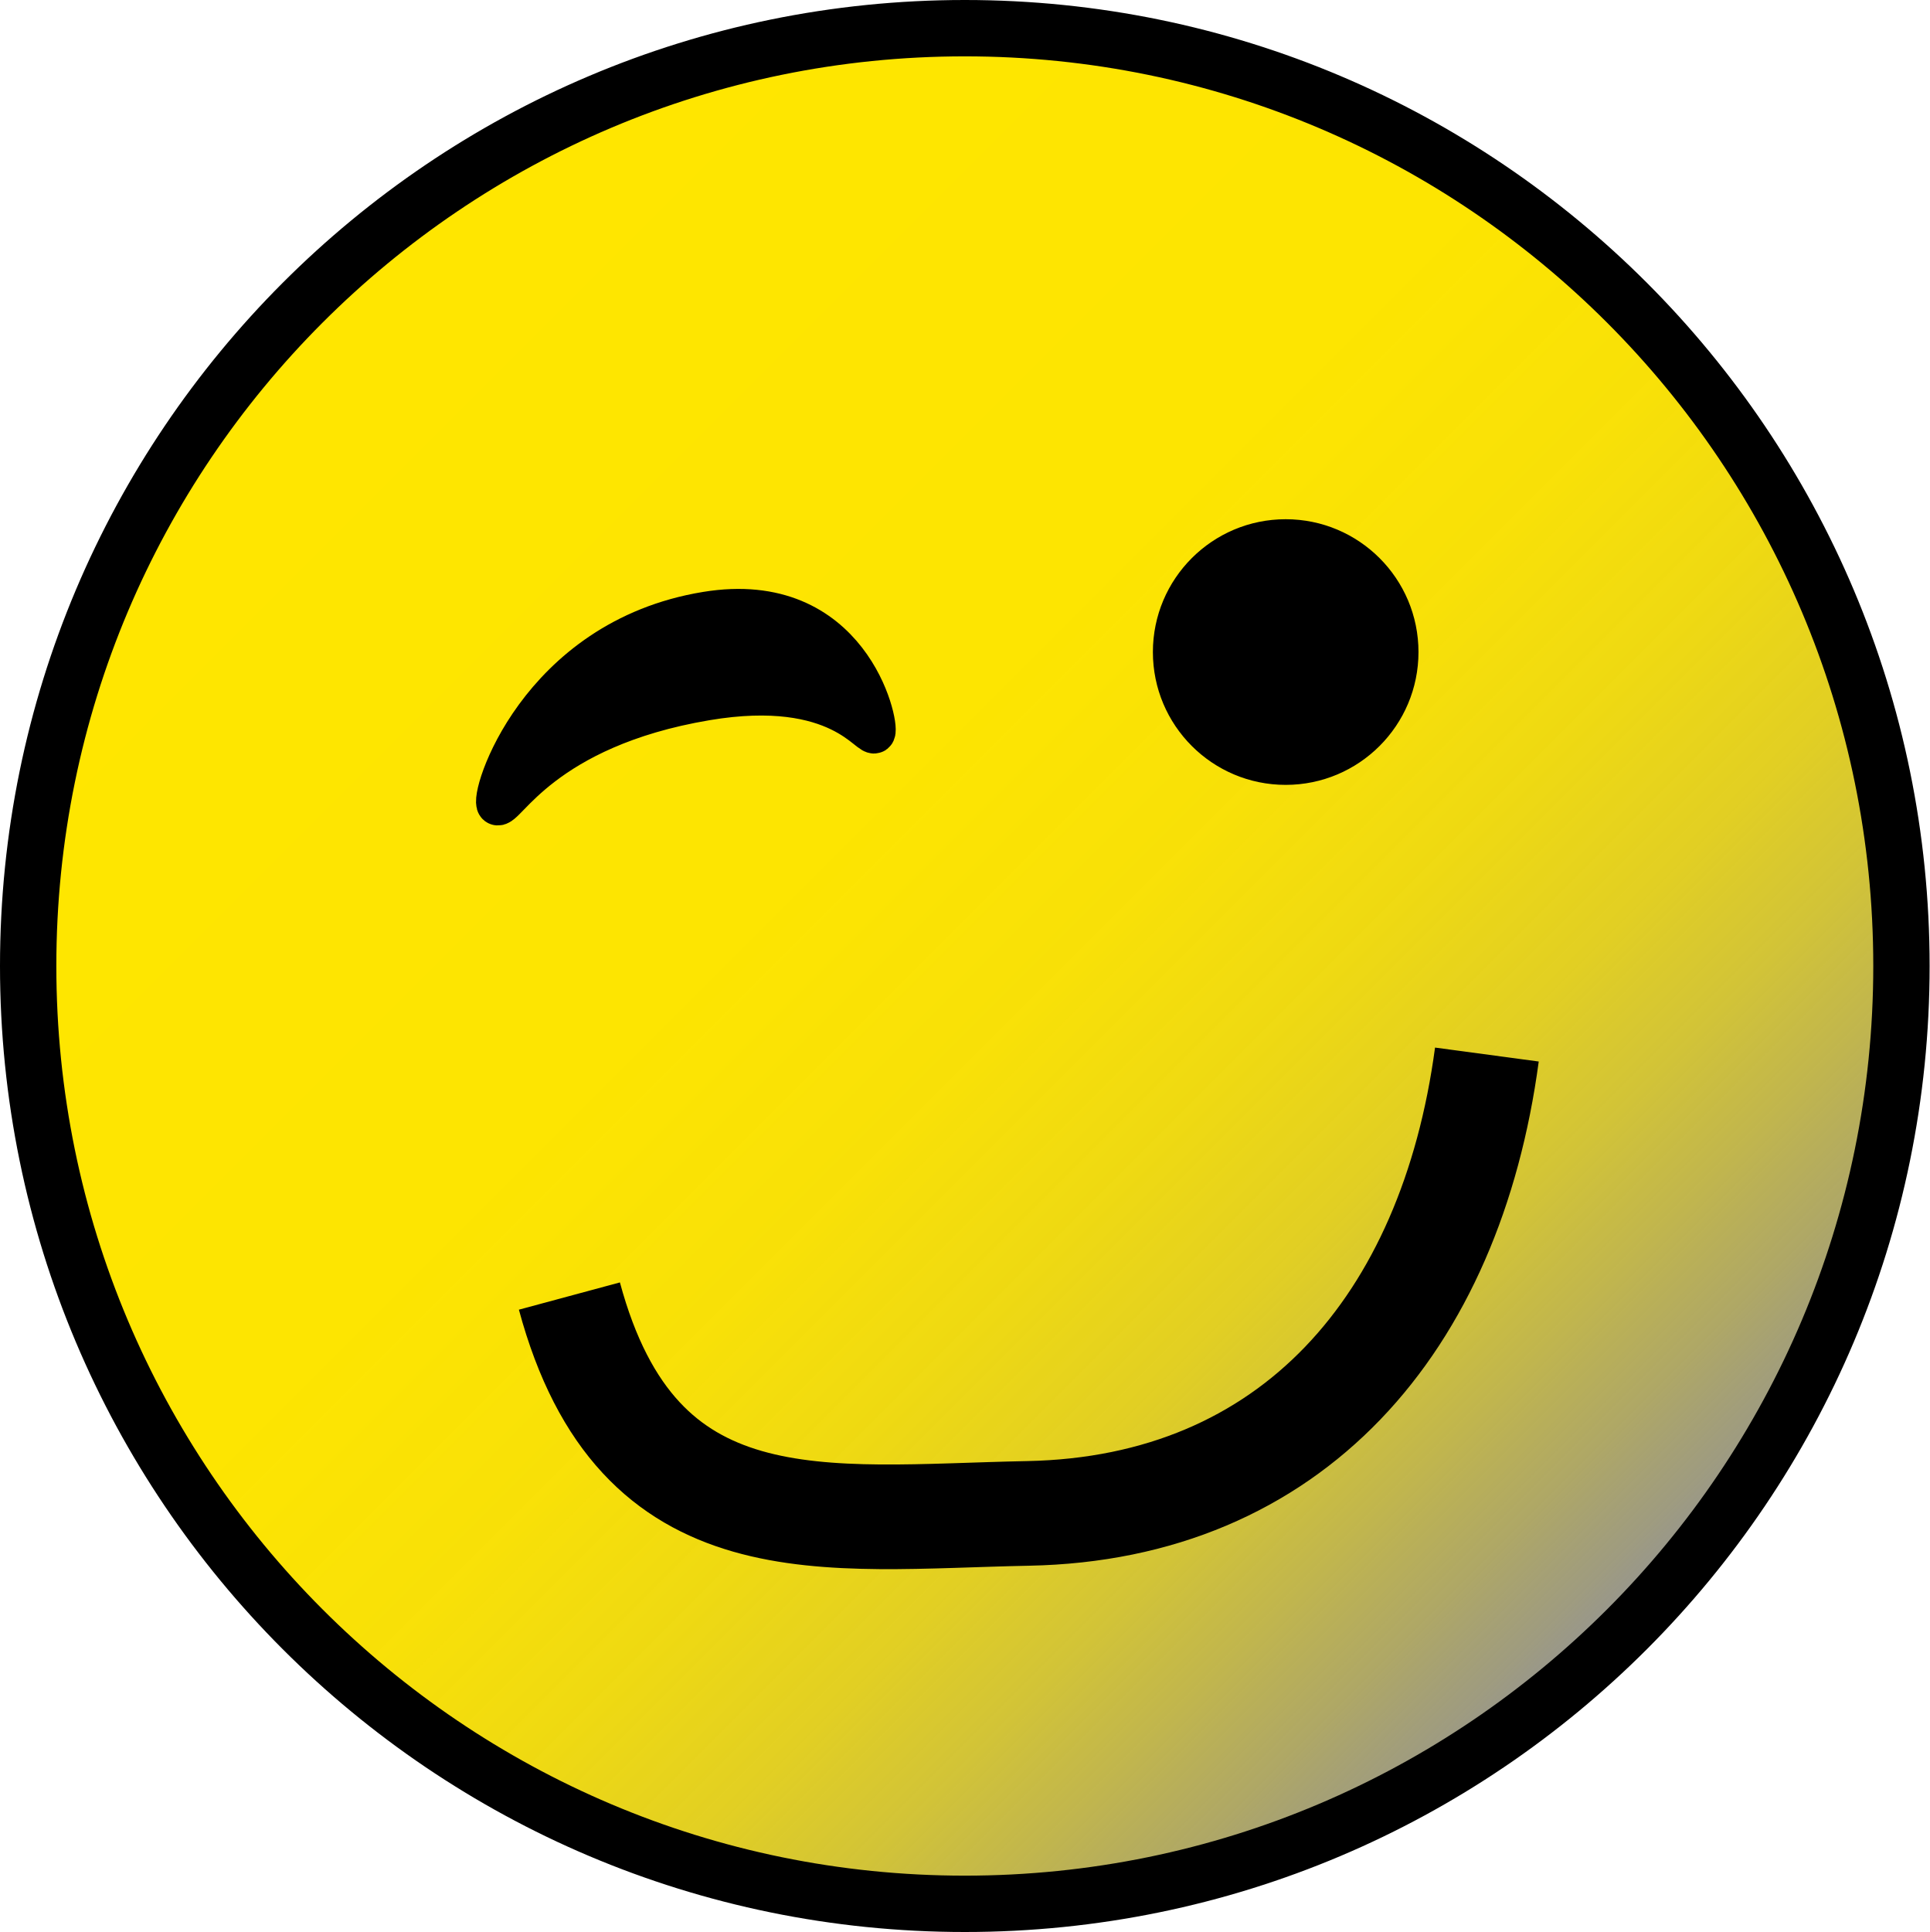
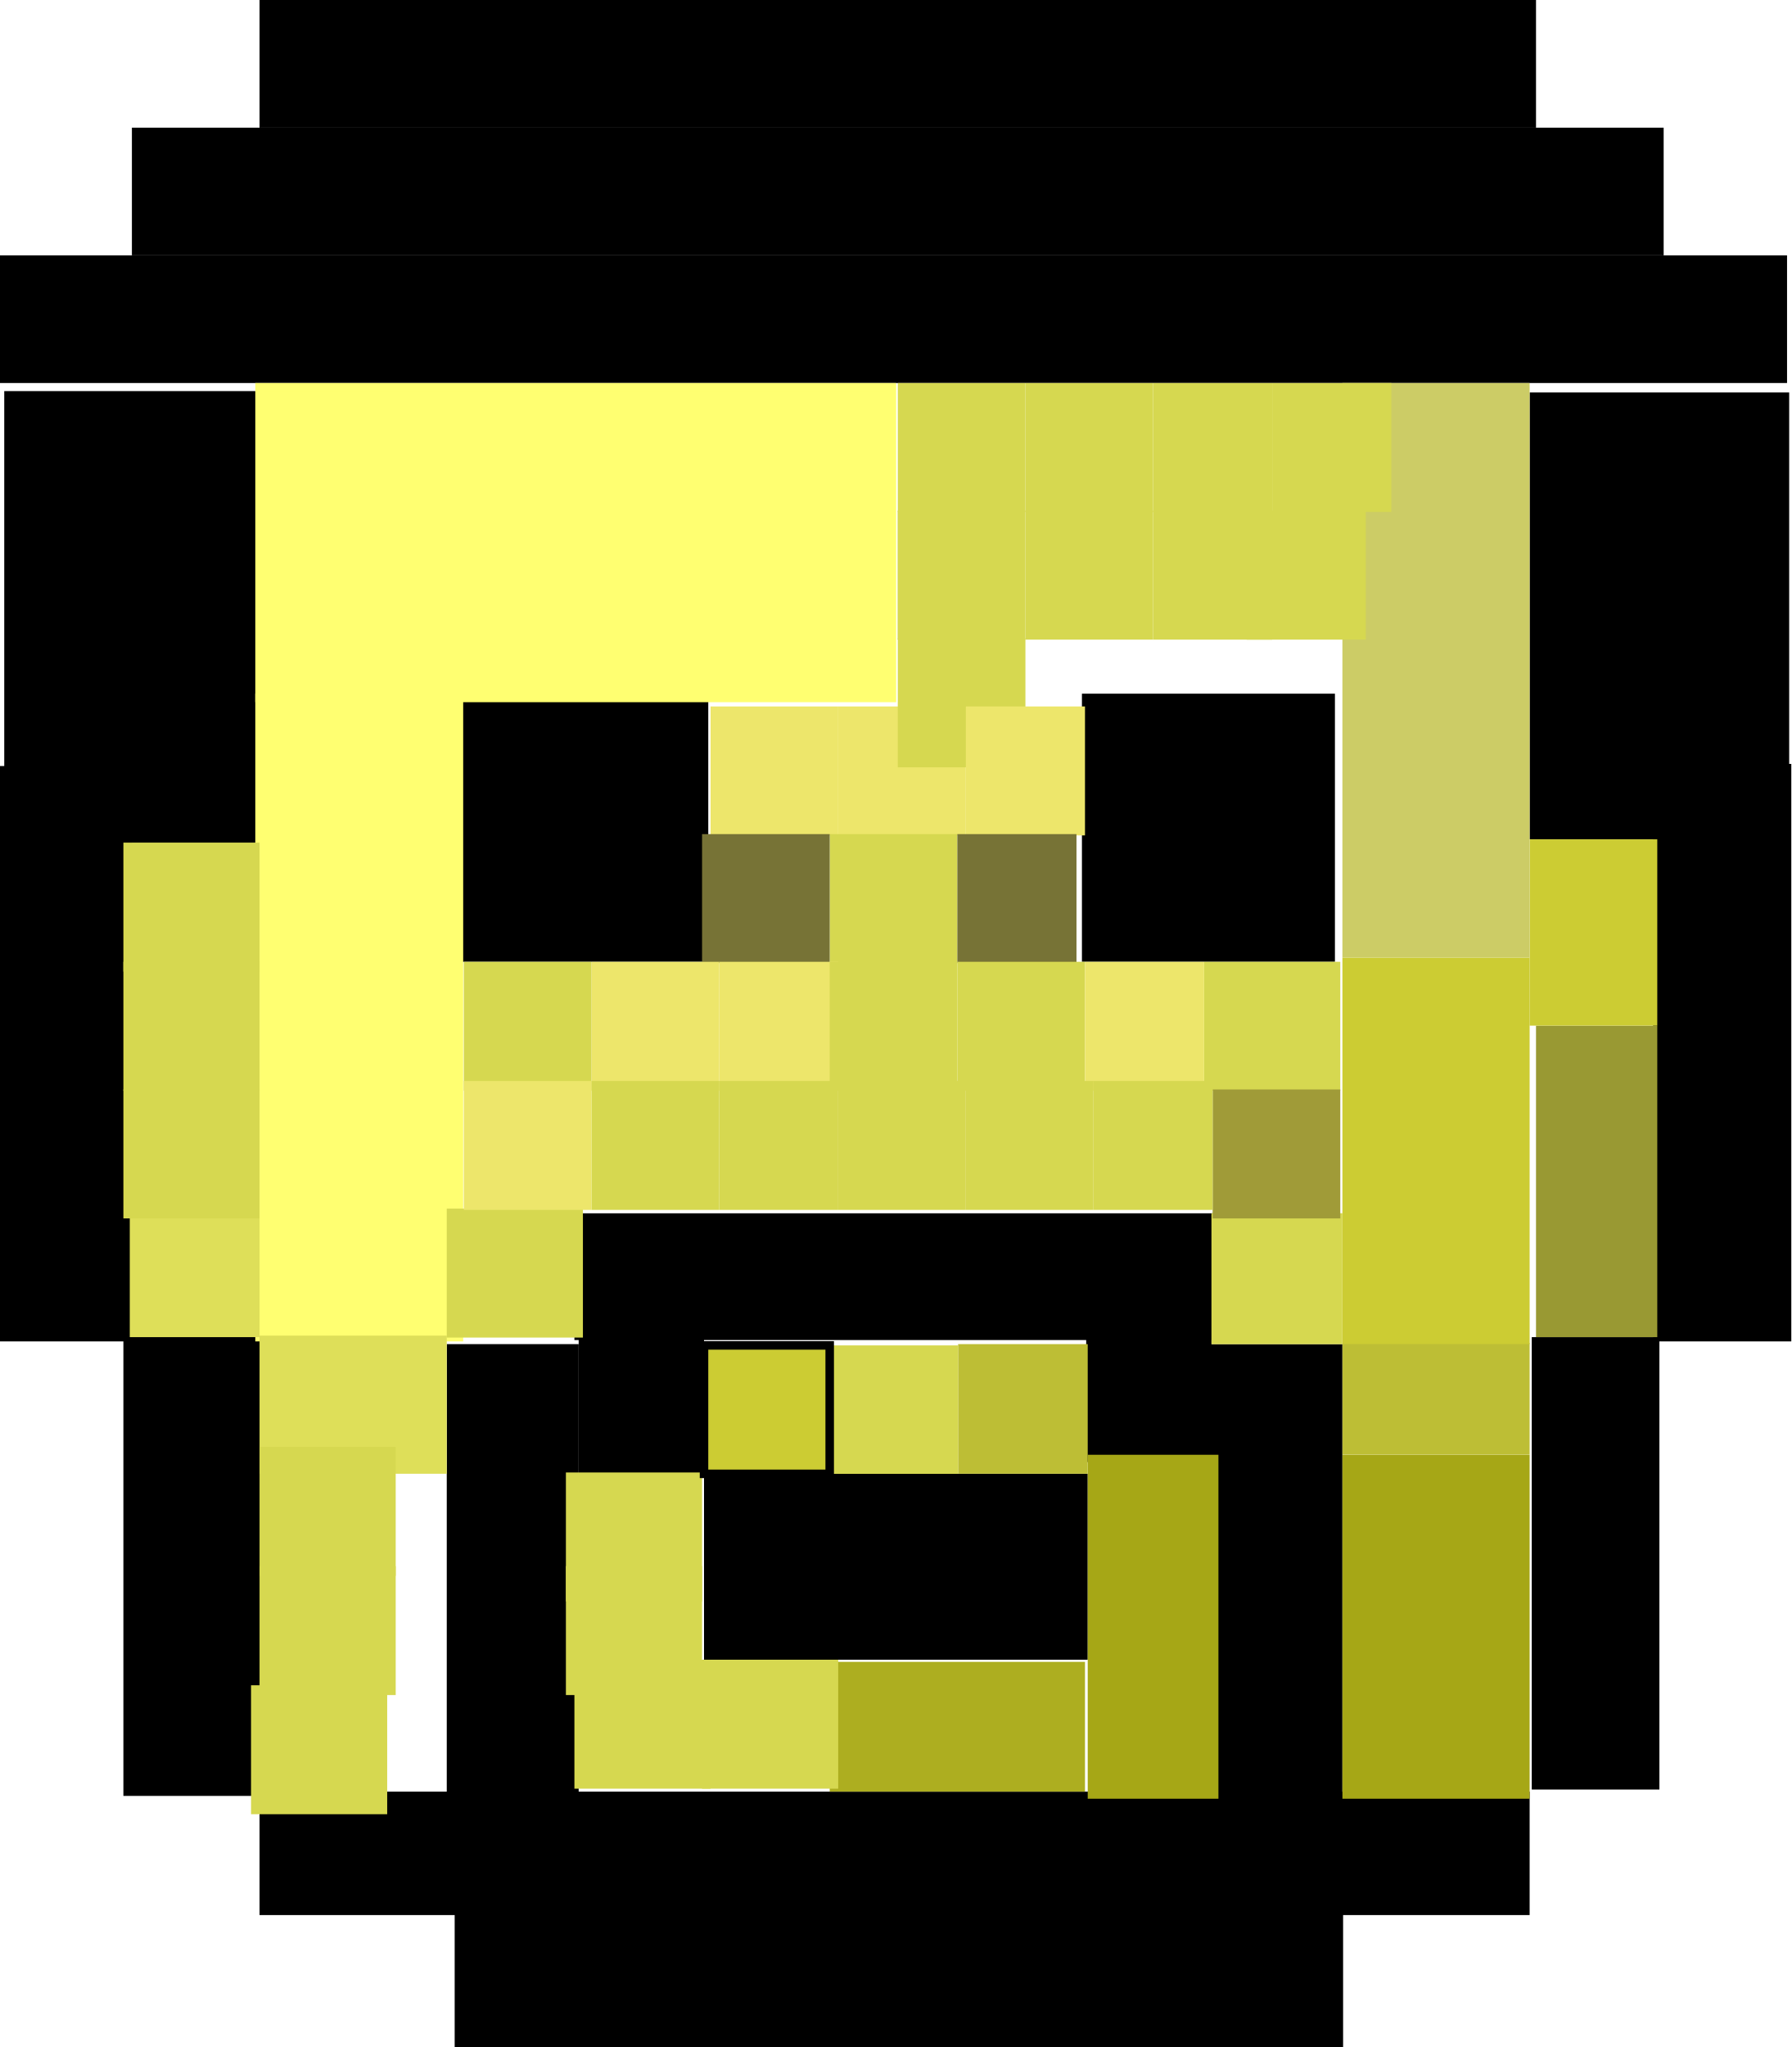
- <svg xmlns="http://www.w3.org/2000/svg" viewBox="0 0 239.75 240">
+ <svg xmlns="http://www.w3.org/2000/svg" viewBox="0 0 210.5 240.5">
  <defs>
-     <style>.cls-1,.cls-2,.cls-3,.cls-4{stroke:#000;stroke-miterlimit:10;}.cls-1{stroke-width:7px;fill:url(#Unbenannter_Verlauf_4);}.cls-3{fill:none;stroke-width:13px;}.cls-4{stroke-width:5px;}</style>
-     <linearGradient id="Unbenannter_Verlauf_4" x1="37.54" y1="37.67" x2="202.21" y2="202.33" gradientUnits="userSpaceOnUse">
-       <stop offset="0" stop-color="#ffe600" />
-       <stop offset="0.4" stop-color="#fde501" />
-       <stop offset="0.54" stop-color="#f8e005" stop-opacity="0.99" />
-       <stop offset="0.64" stop-color="#eed80b" stop-opacity="0.97" />
-       <stop offset="0.73" stop-color="#e0cc15" stop-opacity="0.94" />
-       <stop offset="0.8" stop-color="#cdbd21" stop-opacity="0.9" />
-       <stop offset="0.86" stop-color="#b7aa30" stop-opacity="0.86" />
-       <stop offset="0.92" stop-color="#9c9342" stop-opacity="0.81" />
-       <stop offset="0.97" stop-color="#7e7a56" stop-opacity="0.75" />
-       <stop offset="1" stop-color="#666" stop-opacity="0.7" />
-     </linearGradient>
+     <style>.cls-1,.cls-14{stroke:#000;}.cls-1,.cls-14,.cls-2{stroke-miterlimit:10;}.cls-2{fill:#ffff71;stroke:#ffff71;}.cls-3{fill:#dedf59;}.cls-4{fill:#a6a716;}.cls-5{fill:#adae20;}.cls-6{fill:#bdbe35;}.cls-7{fill:#993;}.cls-14,.cls-8{fill:#cc3;}.cls-9{fill:#cc6;}.cls-10{fill:#d6d850;}.cls-11{fill:#a09b38;}.cls-12{fill:#ede66b;}.cls-13{fill:#777336;}</style>
  </defs>
+   <g id="Hilfslinien">
+     <rect y="30" width="210" height="15" />
+     <rect x="15.5" y="15" width="180" height="15" />
+     <rect x="30.5" width="150" height="15" />
+     <rect x="0.5" y="45.95" width="30" height="53.11" />
+     <rect x="179.75" y="46.11" width="30.5" height="52.5" />
+     <rect class="cls-1" x="0.5" y="90.5" width="14.5" height="66.6" />
+     <rect class="cls-1" x="194.75" y="90.25" width="15.25" height="66.85" />
+     <rect class="cls-1" x="53.93" y="225" width="103.4" height="15" />
+     <rect x="30.5" y="210.5" width="149.25" height="14.5" />
+     <rect class="cls-1" x="15" y="157.1" width="15.5" height="53.4" />
+     <rect x="180" y="157.1" width="15" height="53.15" />
+     <rect x="52.5" y="157.92" width="15.5" height="53.4" />
+     <rect x="142.25" y="157.92" width="15.5" height="53.4" />
+     <rect x="82.73" y="173.15" width="45.09" height="21.85" />
+     <rect x="68" y="143.79" width="14.73" height="29.37" />
+     <rect x="127.64" y="143.79" width="14.73" height="27.99" />
+     <rect class="cls-1" x="68" y="143.05" width="74.36" height="13.89" />
+     <rect class="cls-1" x="53.93" y="82" width="28.8" height="30.5" />
+     <rect class="cls-1" x="127.64" y="82" width="28.73" height="30.5" />
+     <rect class="cls-2" x="30.5" y="45.5" width="74.31" height="36.5" />
+     <rect class="cls-2" x="30.5" y="82" width="23.43" height="75.1" />
+     <rect class="cls-3" x="30.5" y="156.92" width="22" height="16.23" />
+     <rect class="cls-3" x="15.25" y="143.05" width="15.25" height="14.05" />
+     <rect class="cls-4" x="157.75" y="170.92" width="22" height="40.41" />
+     <rect class="cls-4" x="127.82" y="170.92" width="15.36" height="40.41" />
+     <rect class="cls-5" x="97.5" y="195.25" width="30" height="15.25" />
+   </g>
  <g id="Ebene_3" data-name="Ebene 3">
-     <ellipse class="cls-1" cx="119.88" cy="120" rx="116.38" ry="116.5" />
-     <circle class="cls-2" cx="159.75" cy="81" r="16" />
-     <path class="cls-3" d="M71,161c8.5,31.5,31.5,27.5,57,27,32.74-.64,52.5-23.5,57-57" transform="translate(-0.25)" />
-     <path class="cls-4" d="M62,100c-1-.81,5-20.56,26-24,17.84-2.93,21.53,13.88,21,15s-4.23-6.83-21-4C67.57,90.44,63,100.77,62,100Z" transform="translate(-0.25)" />
+     <rect class="cls-6" x="112.59" y="157.92" width="15.23" height="15.23" />
+     <rect class="cls-6" x="157.75" y="157.78" width="22" height="13.13" />
+     <rect class="cls-7" x="180.5" y="120.5" width="14.25" height="36.6" />
+     <rect class="cls-8" x="179.75" y="98.61" width="15" height="21.89" />
+     <rect class="cls-8" x="157.75" y="112.5" width="22" height="45.42" />
+     <rect class="cls-9" x="157.75" y="45" width="22" height="67.5" />
+     <rect class="cls-10" x="142.36" y="142.54" width="15.39" height="15.39" />
+     <rect class="cls-10" x="120.5" y="45" width="15" height="15.15" />
+     <rect class="cls-10" x="105.5" y="45" width="15" height="15.15" />
+     <rect class="cls-10" x="105.5" y="60" width="14" height="15.15" />
+     <rect class="cls-10" x="135.5" y="45" width="14" height="15.15" />
+     <rect class="cls-10" x="120.5" y="60" width="15" height="15.15" />
+     <rect class="cls-10" x="105.5" y="60" width="15" height="15.15" />
+     <rect class="cls-10" x="135.5" y="60" width="14" height="15.15" />
+     <rect class="cls-10" x="146.5" y="60" width="14" height="15.15" />
+     <rect class="cls-10" x="141.5" y="113" width="16" height="15.15" />
+     <rect class="cls-10" x="14.5" y="99" width="16" height="15.15" />
+     <rect class="cls-10" x="14.5" y="113" width="16" height="15.15" />
+     <rect class="cls-10" x="14.5" y="128" width="16" height="15.15" />
+     <rect class="cls-10" x="52.5" y="142" width="16" height="15.15" />
+     <rect class="cls-10" x="30.5" y="170" width="16" height="15.15" />
+     <rect class="cls-10" x="30.5" y="184" width="16" height="15.15" />
+     <rect class="cls-10" x="29.5" y="198" width="16" height="15.15" />
+     <rect class="cls-10" x="67.5" y="195" width="16" height="15.15" />
+     <rect class="cls-10" x="82.5" y="195" width="16" height="15.15" />
+     <rect class="cls-10" x="66.5" y="184" width="16" height="15.15" />
+     <rect class="cls-10" x="66.5" y="173" width="16" height="15.15" />
+     <rect class="cls-11" x="142.5" y="128" width="15" height="15.15" />
+     <rect class="cls-12" x="98.5" y="83" width="15" height="15.15" />
+     <rect class="cls-10" x="105.5" y="75" width="15" height="15.15" />
+     <rect class="cls-12" x="83.5" y="83" width="15" height="15.15" />
+     <rect class="cls-12" x="113.5" y="83" width="14" height="15.15" />
+     <rect class="cls-10" x="97.5" y="98" width="15" height="15.15" />
+     <rect class="cls-13" x="82.5" y="98" width="15" height="15.15" />
+     <rect class="cls-13" x="112.5" y="98" width="14" height="15.15" />
+     <rect class="cls-12" x="69.5" y="113" width="15" height="15.15" />
+     <rect class="cls-10" x="54.5" y="113" width="15" height="15.15" />
+     <rect class="cls-12" x="84.5" y="113" width="14" height="15.15" />
+     <rect class="cls-10" x="112.5" y="113" width="15" height="15.15" />
+     <rect class="cls-10" x="97.5" y="113" width="15" height="15.15" />
+     <rect class="cls-12" x="127.5" y="113" width="14" height="15.15" />
+     <rect class="cls-10" x="69.5" y="127" width="15" height="15.15" />
+     <rect class="cls-12" x="54.5" y="127" width="15" height="15.15" />
+     <rect class="cls-10" x="84.5" y="127" width="14" height="15.15" />
+     <rect class="cls-10" x="113.5" y="127" width="15" height="15.15" />
+     <rect class="cls-10" x="98.5" y="127" width="15" height="15.15" />
+     <rect class="cls-10" x="128.5" y="127" width="14" height="15.15" />
+     <rect class="cls-10" x="149.5" y="45" width="14" height="15.15" />
+     <rect class="cls-10" x="97.5" y="158.07" width="15.09" height="15.09" />
+     <rect class="cls-14" x="82.73" y="158.07" width="14.77" height="15.09" />
  </g>
</svg>
